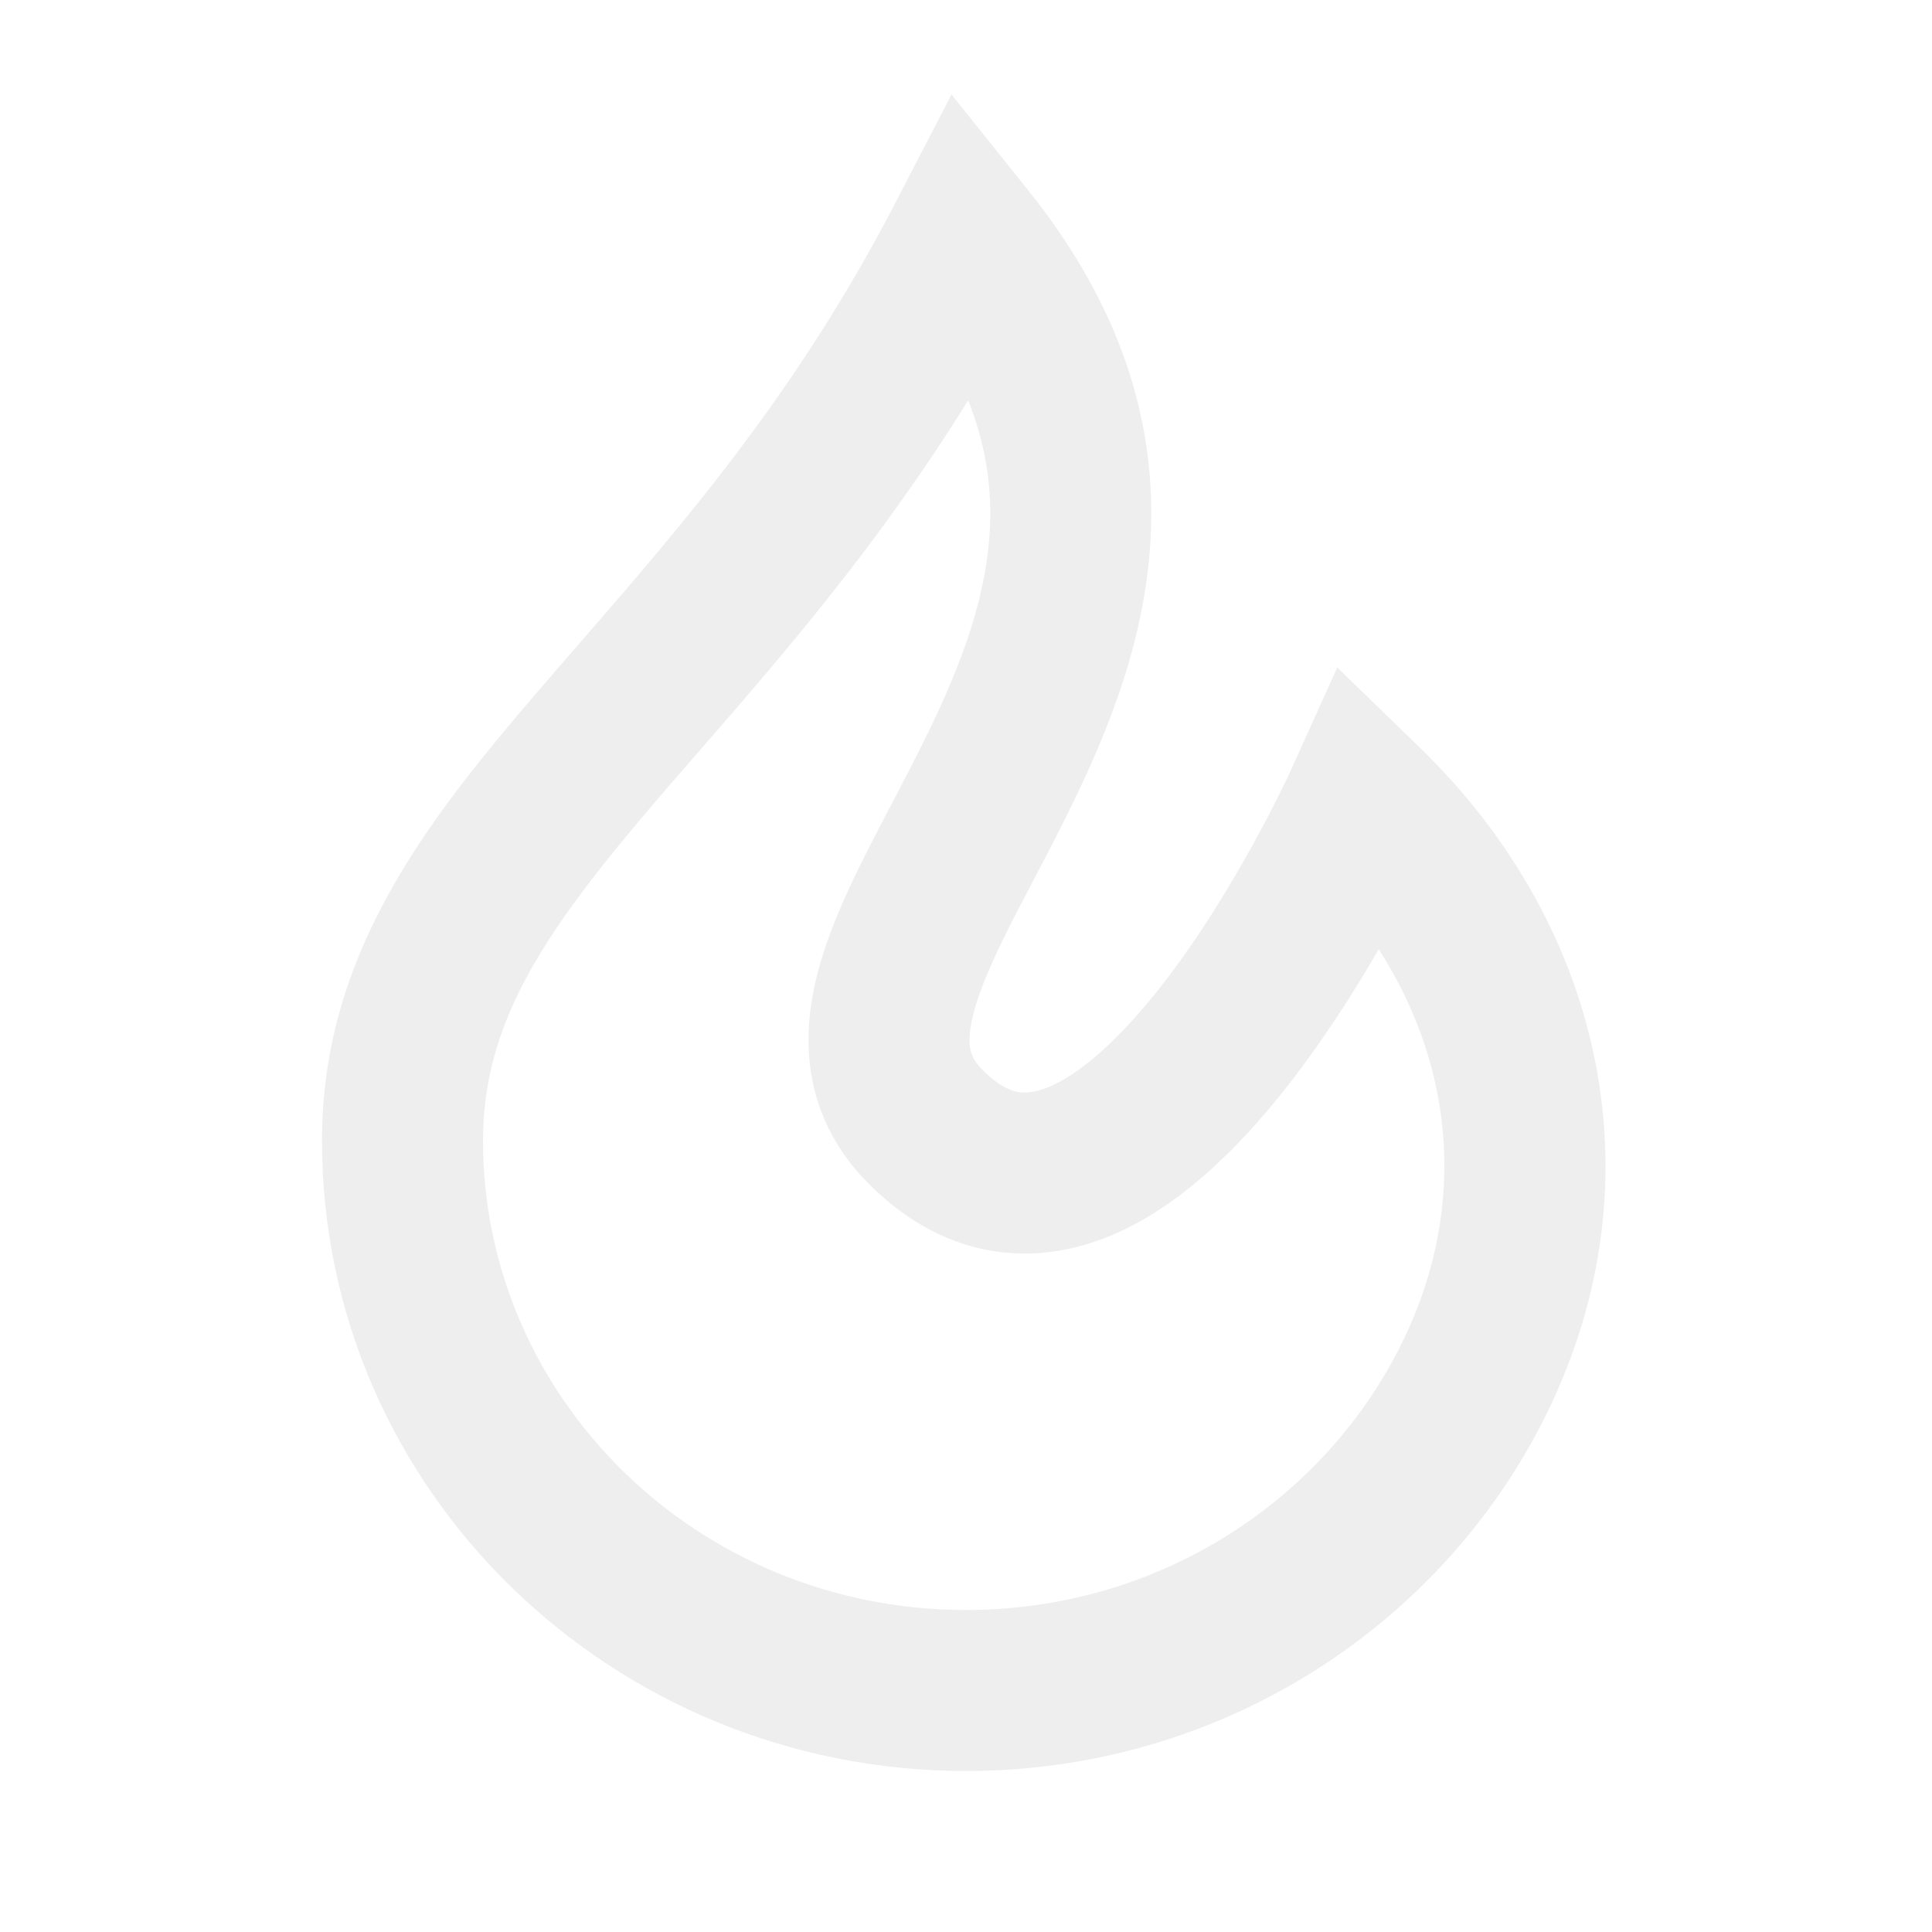
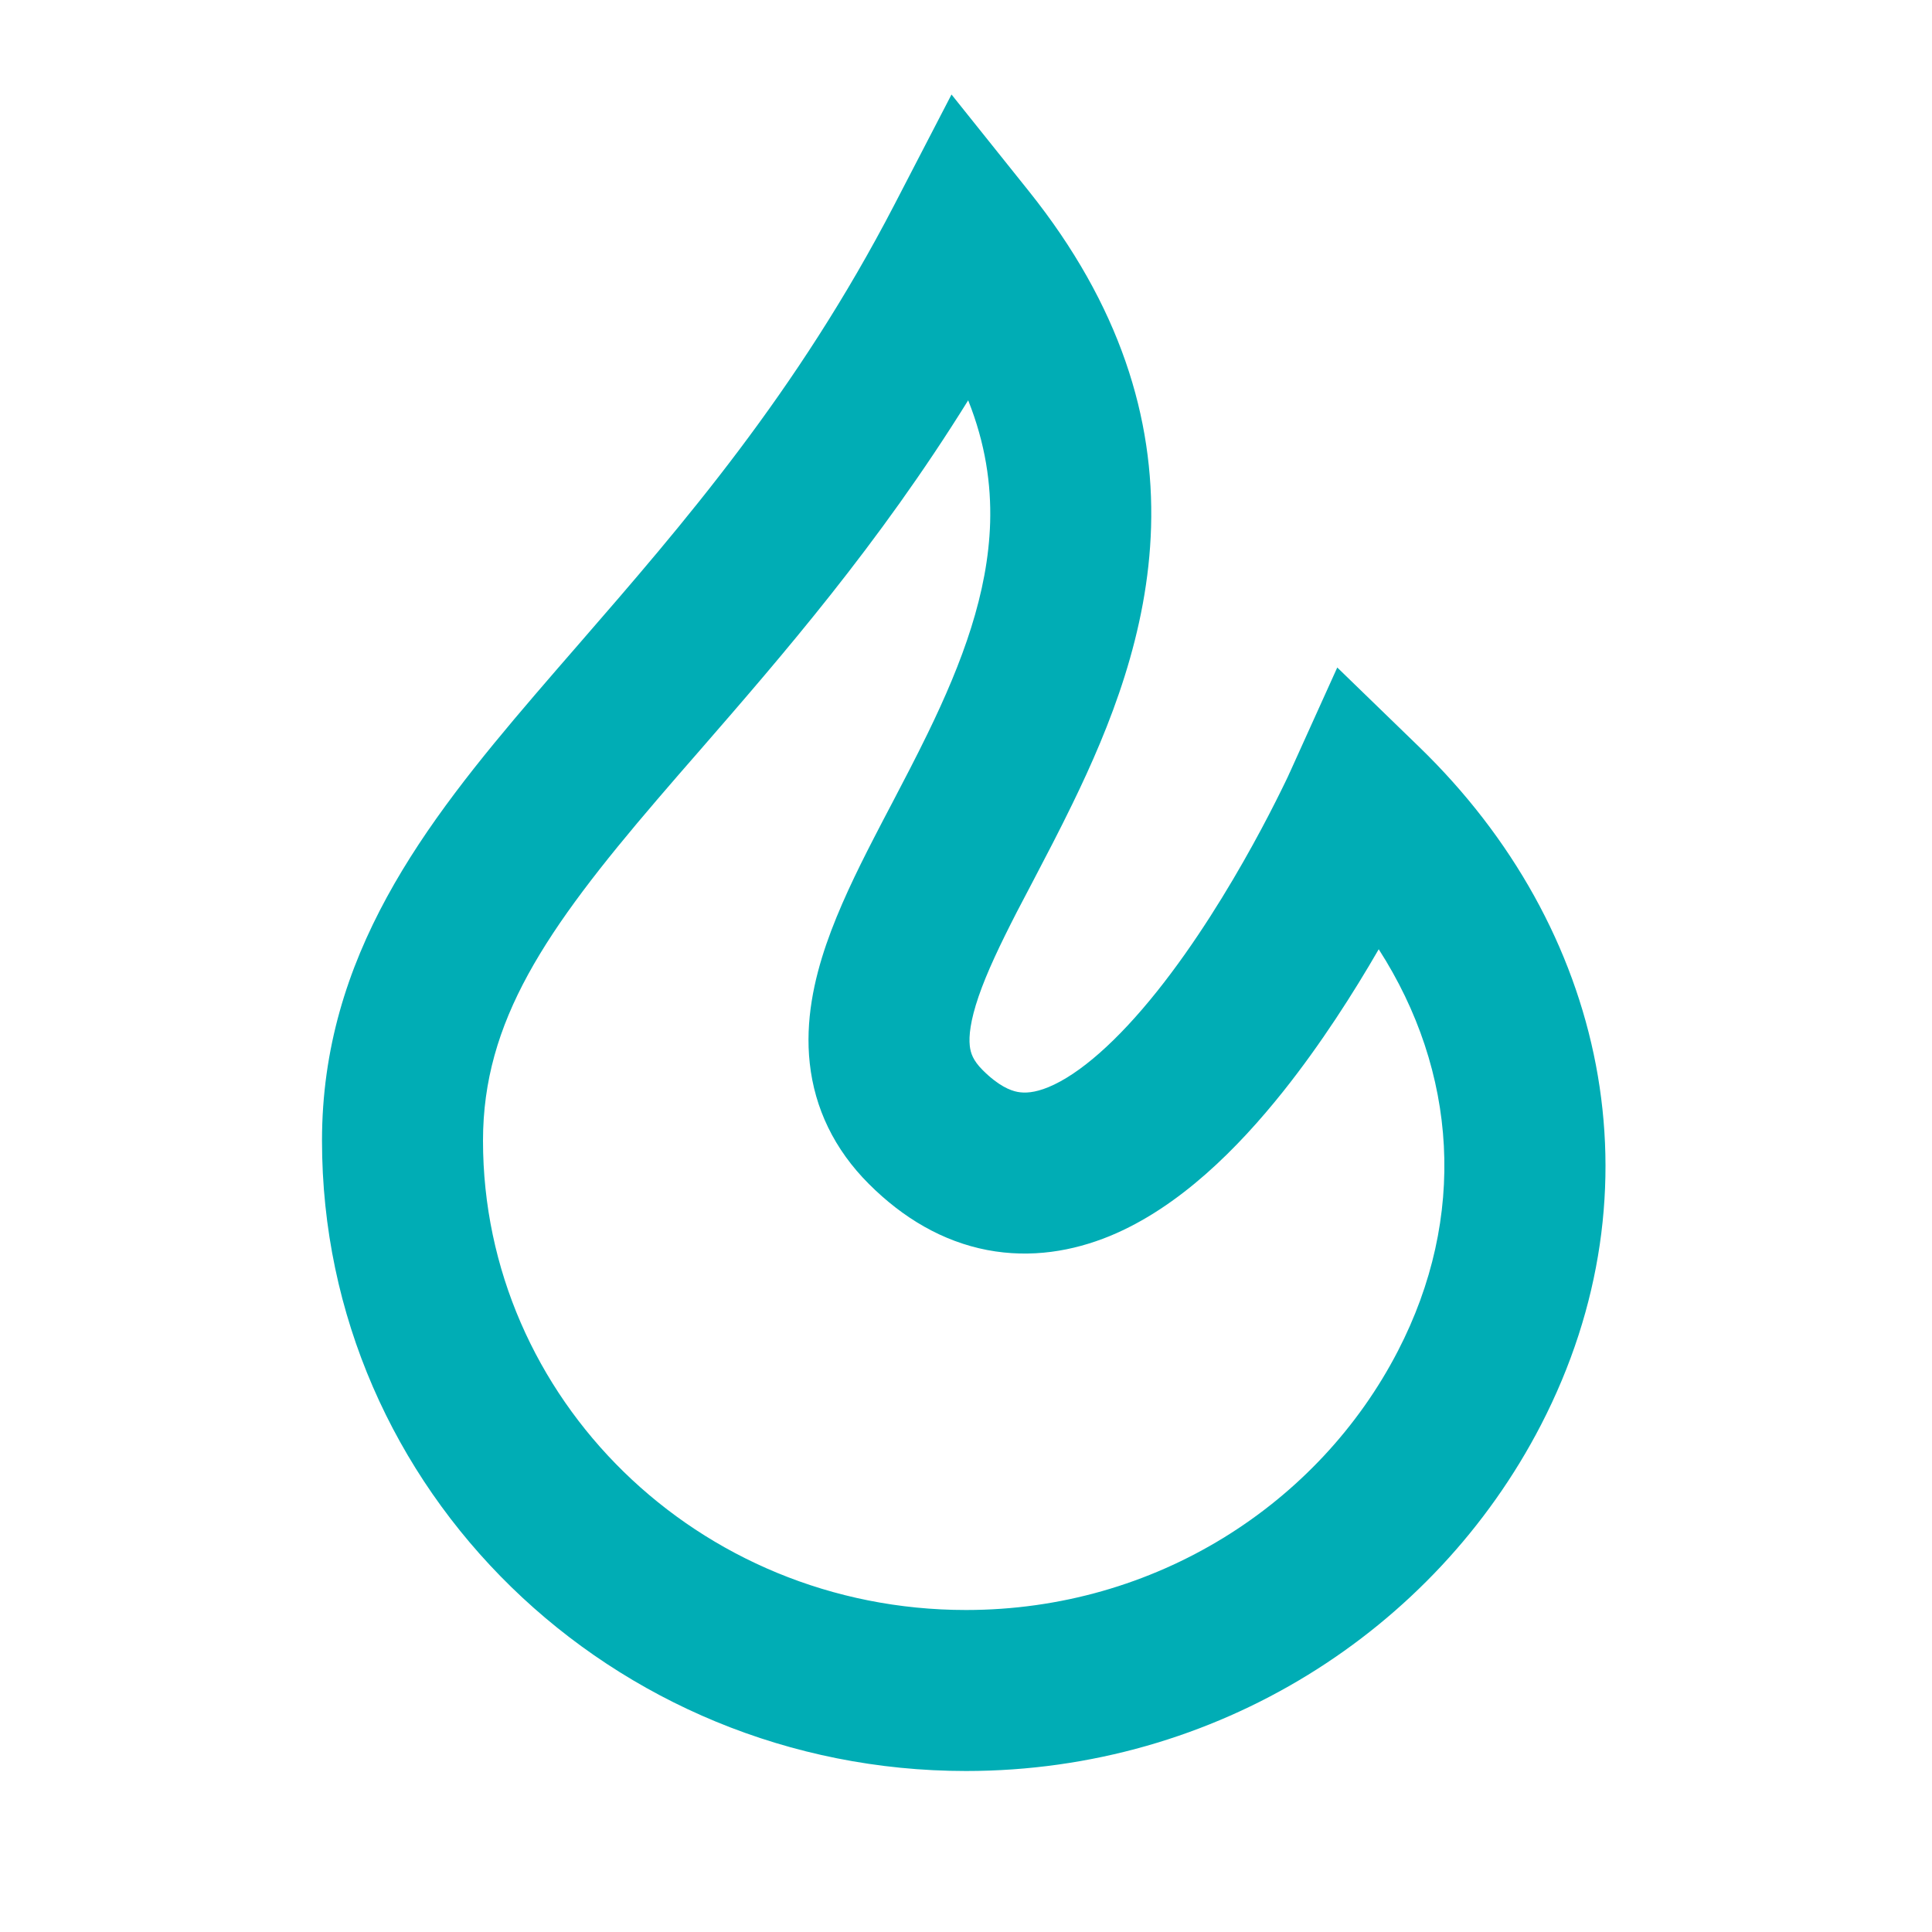
<svg xmlns="http://www.w3.org/2000/svg" width="800px" height="800px" viewBox="0 0 24 24" fill="none">
  <g id="SVGRepo_bgCarrier" stroke-width="0" />
  <g id="SVGRepo_tracerCarrier" stroke-linecap="round" stroke-linejoin="round" />
  <g id="SVGRepo_iconCarrier">
-     <path fill-rule="evenodd" clip-rule="evenodd" d="M11.82 1.174L12.781 2.375C13.919 3.797 14.338 5.201 14.299 6.547C14.261 7.856 13.791 9.023 13.322 9.986C13.165 10.31 12.995 10.635 12.839 10.933C12.766 11.071 12.697 11.203 12.633 11.326C12.421 11.739 12.259 12.08 12.156 12.38C12.053 12.681 12.034 12.871 12.047 12.991C12.057 13.082 12.087 13.173 12.207 13.293C12.405 13.491 12.552 13.547 12.64 13.564C12.731 13.581 12.851 13.576 13.024 13.505C13.409 13.346 13.88 12.933 14.374 12.314C14.849 11.719 15.263 11.038 15.563 10.494C15.712 10.224 15.829 9.994 15.909 9.832C15.949 9.752 15.979 9.688 15.999 9.647L16.02 9.6L16.025 9.59L16.026 9.588L16.026 9.588L16.026 9.588L16.026 9.588L16.612 8.292L17.633 9.282C19.946 11.524 20.662 14.762 19.142 17.702C17.82 20.258 15.112 22 12 22C7.605 22 4 18.517 4 14.17C4 11.879 5.267 10.24 6.647 8.629C6.827 8.419 7.011 8.207 7.198 7.992C8.479 6.517 9.896 4.884 11.112 2.54L11.82 1.174ZM17.127 11.792C16.815 12.332 16.409 12.97 15.938 13.561C15.385 14.254 14.653 14.998 13.785 15.355C13.33 15.541 12.811 15.633 12.262 15.528C11.712 15.422 11.22 15.134 10.793 14.707C10.362 14.276 10.12 13.766 10.059 13.208C10.001 12.679 10.113 12.172 10.265 11.729C10.418 11.285 10.637 10.835 10.855 10.412C10.933 10.261 11.009 10.114 11.086 9.969C11.234 9.686 11.379 9.409 11.524 9.111C11.956 8.224 12.274 7.367 12.3 6.489C12.313 6.018 12.243 5.514 12.027 4.973C10.911 6.771 9.712 8.149 8.698 9.316C8.514 9.527 8.336 9.731 8.166 9.93C6.775 11.554 6 12.688 6 14.17C6 17.367 8.663 20 12 20C14.354 20 16.382 18.685 17.365 16.783C18.227 15.117 18.105 13.313 17.127 11.792Z" fill="#EEEEEE" />
+     <path fill-rule="evenodd" clip-rule="evenodd" d="M11.82 1.174L12.781 2.375C13.919 3.797 14.338 5.201 14.299 6.547C14.261 7.856 13.791 9.023 13.322 9.986C13.165 10.31 12.995 10.635 12.839 10.933C12.766 11.071 12.697 11.203 12.633 11.326C12.421 11.739 12.259 12.08 12.156 12.38C12.053 12.681 12.034 12.871 12.047 12.991C12.057 13.082 12.087 13.173 12.207 13.293C12.405 13.491 12.552 13.547 12.64 13.564C12.731 13.581 12.851 13.576 13.024 13.505C13.409 13.346 13.88 12.933 14.374 12.314C14.849 11.719 15.263 11.038 15.563 10.494C15.712 10.224 15.829 9.994 15.909 9.832C15.949 9.752 15.979 9.688 15.999 9.647L16.02 9.6L16.025 9.59L16.026 9.588L16.026 9.588L16.026 9.588L16.026 9.588L16.612 8.292L17.633 9.282C19.946 11.524 20.662 14.762 19.142 17.702C17.82 20.258 15.112 22 12 22C7.605 22 4 18.517 4 14.17C4 11.879 5.267 10.24 6.647 8.629C6.827 8.419 7.011 8.207 7.198 7.992C8.479 6.517 9.896 4.884 11.112 2.54L11.82 1.174ZM17.127 11.792C16.815 12.332 16.409 12.97 15.938 13.561C15.385 14.254 14.653 14.998 13.785 15.355C13.33 15.541 12.811 15.633 12.262 15.528C11.712 15.422 11.22 15.134 10.793 14.707C10.362 14.276 10.12 13.766 10.059 13.208C10.001 12.679 10.113 12.172 10.265 11.729C10.418 11.285 10.637 10.835 10.855 10.412C10.933 10.261 11.009 10.114 11.086 9.969C11.234 9.686 11.379 9.409 11.524 9.111C11.956 8.224 12.274 7.367 12.3 6.489C12.313 6.018 12.243 5.514 12.027 4.973C10.911 6.771 9.712 8.149 8.698 9.316C8.514 9.527 8.336 9.731 8.166 9.93C6.775 11.554 6 12.688 6 14.17C6 17.367 8.663 20 12 20C14.354 20 16.382 18.685 17.365 16.783C18.227 15.117 18.105 13.313 17.127 11.792Z" fill="#00ADB5" />
  </g>
</svg>
